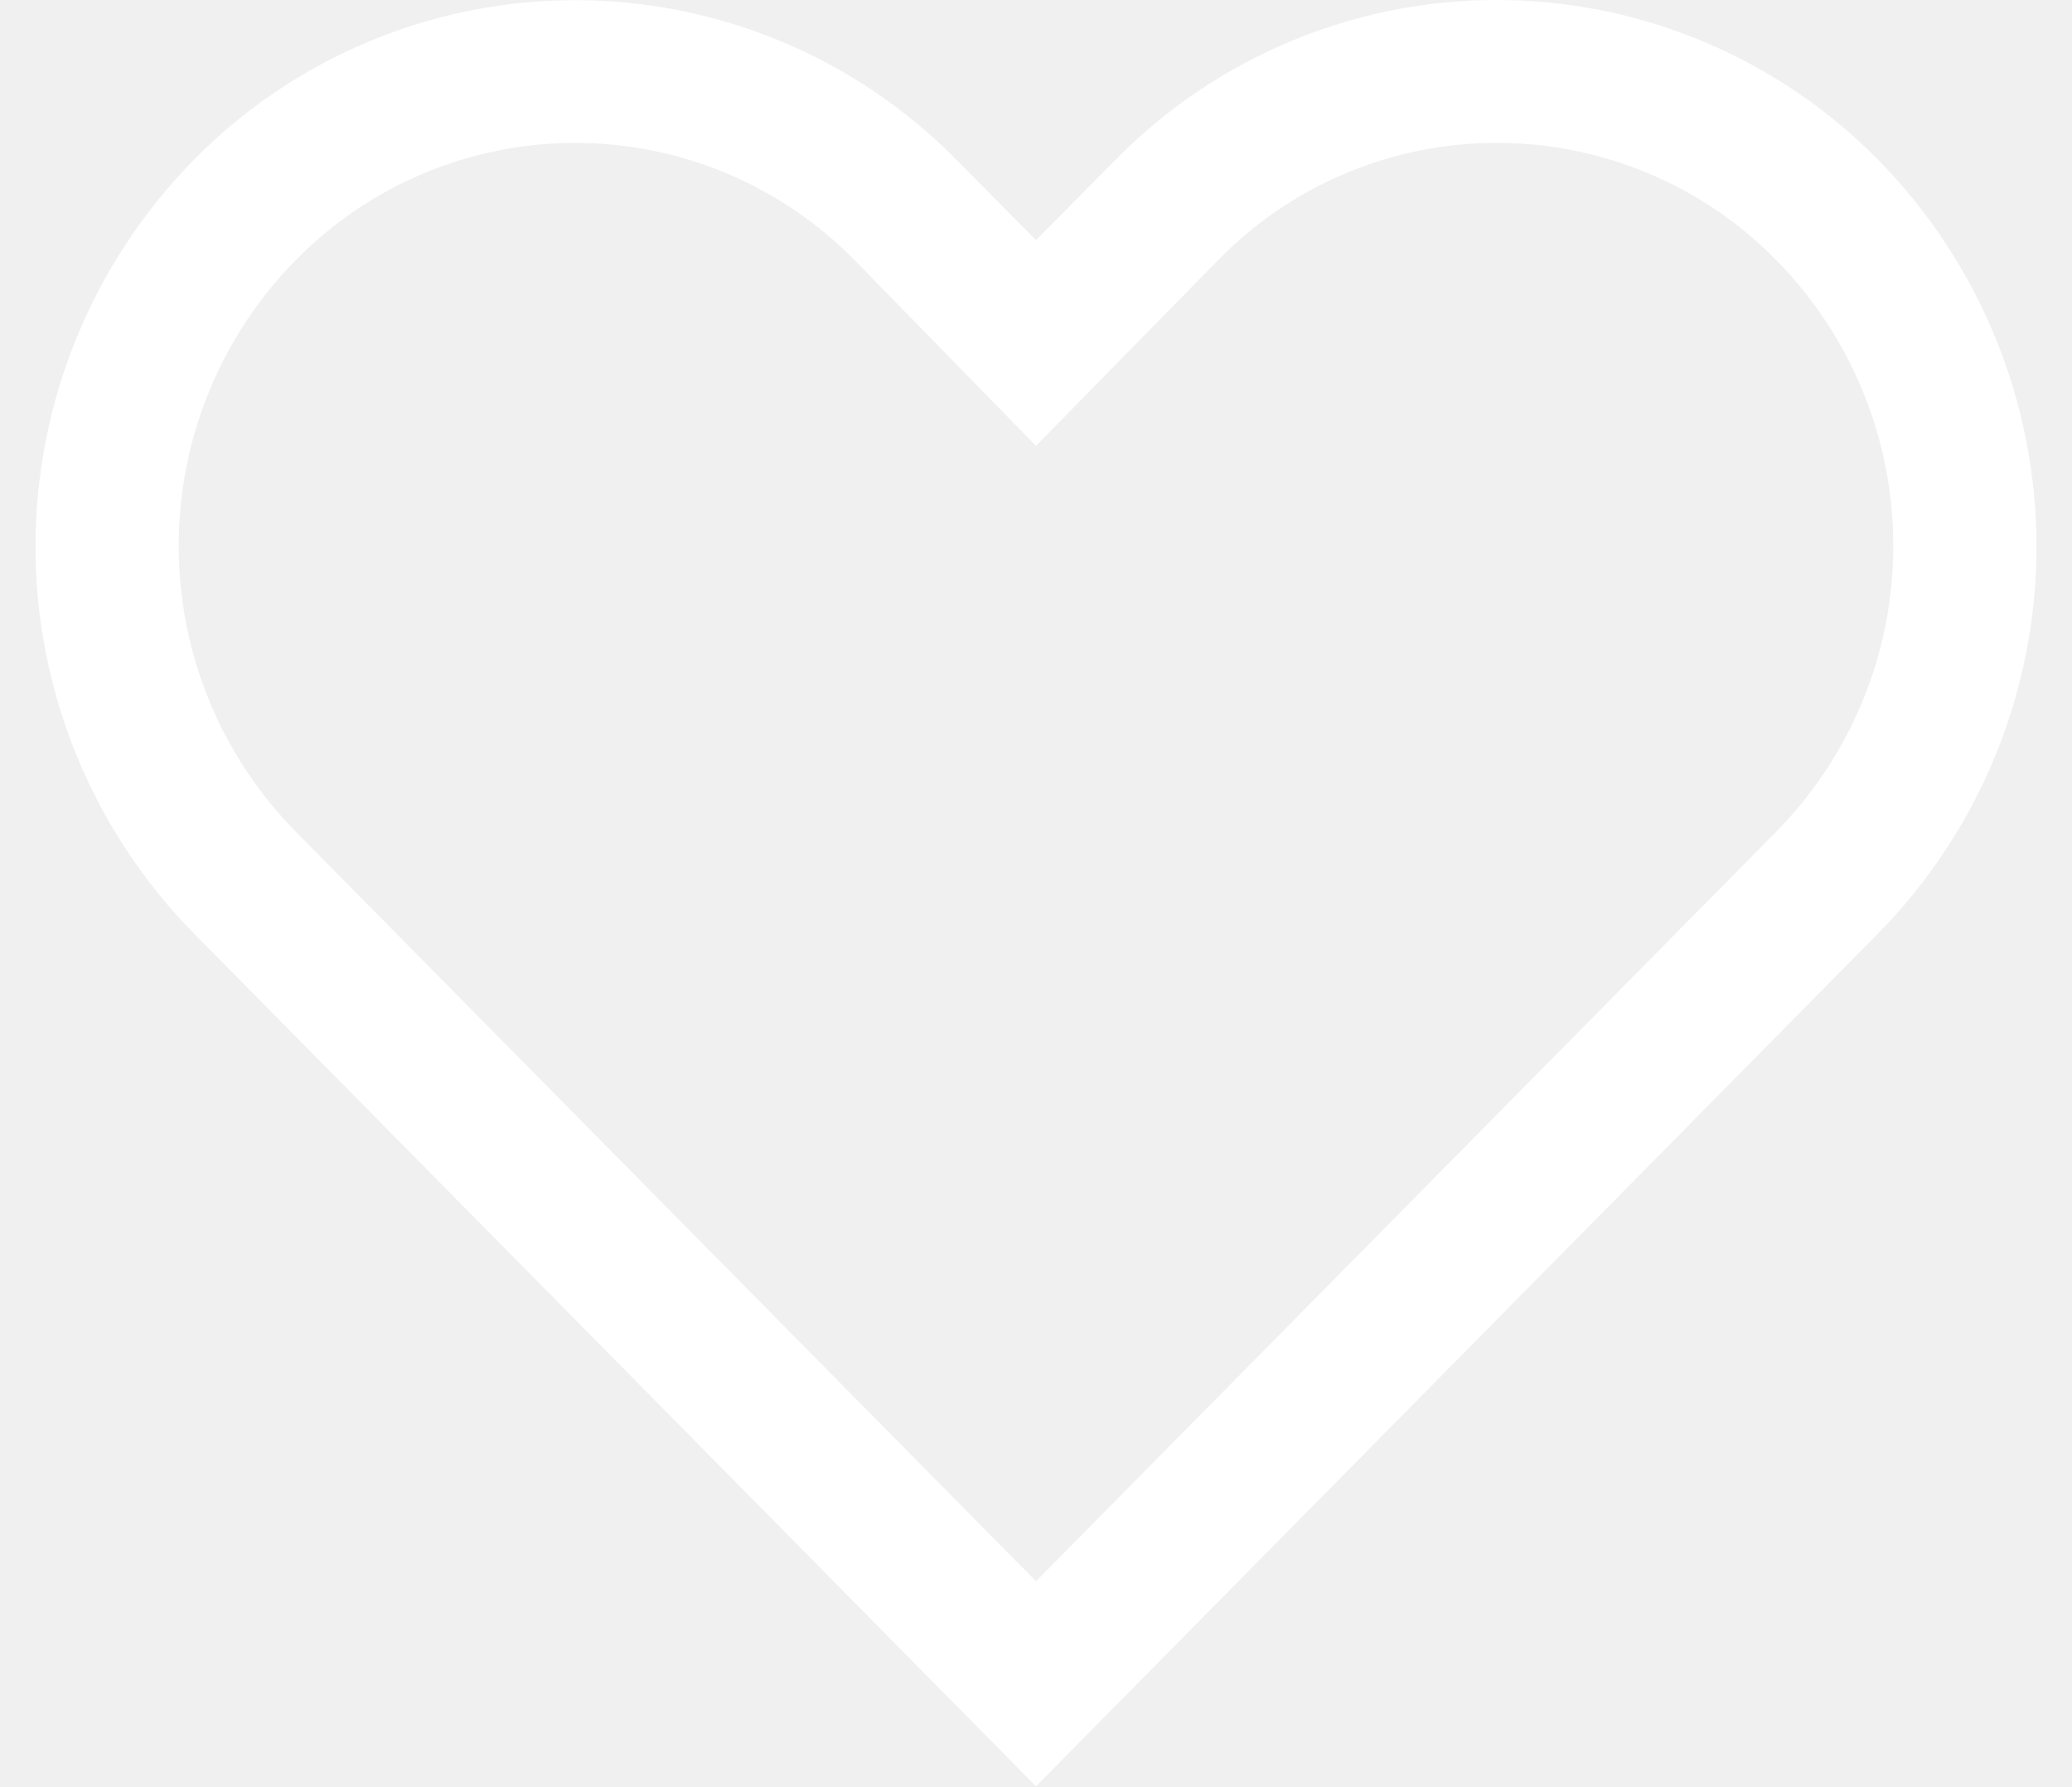
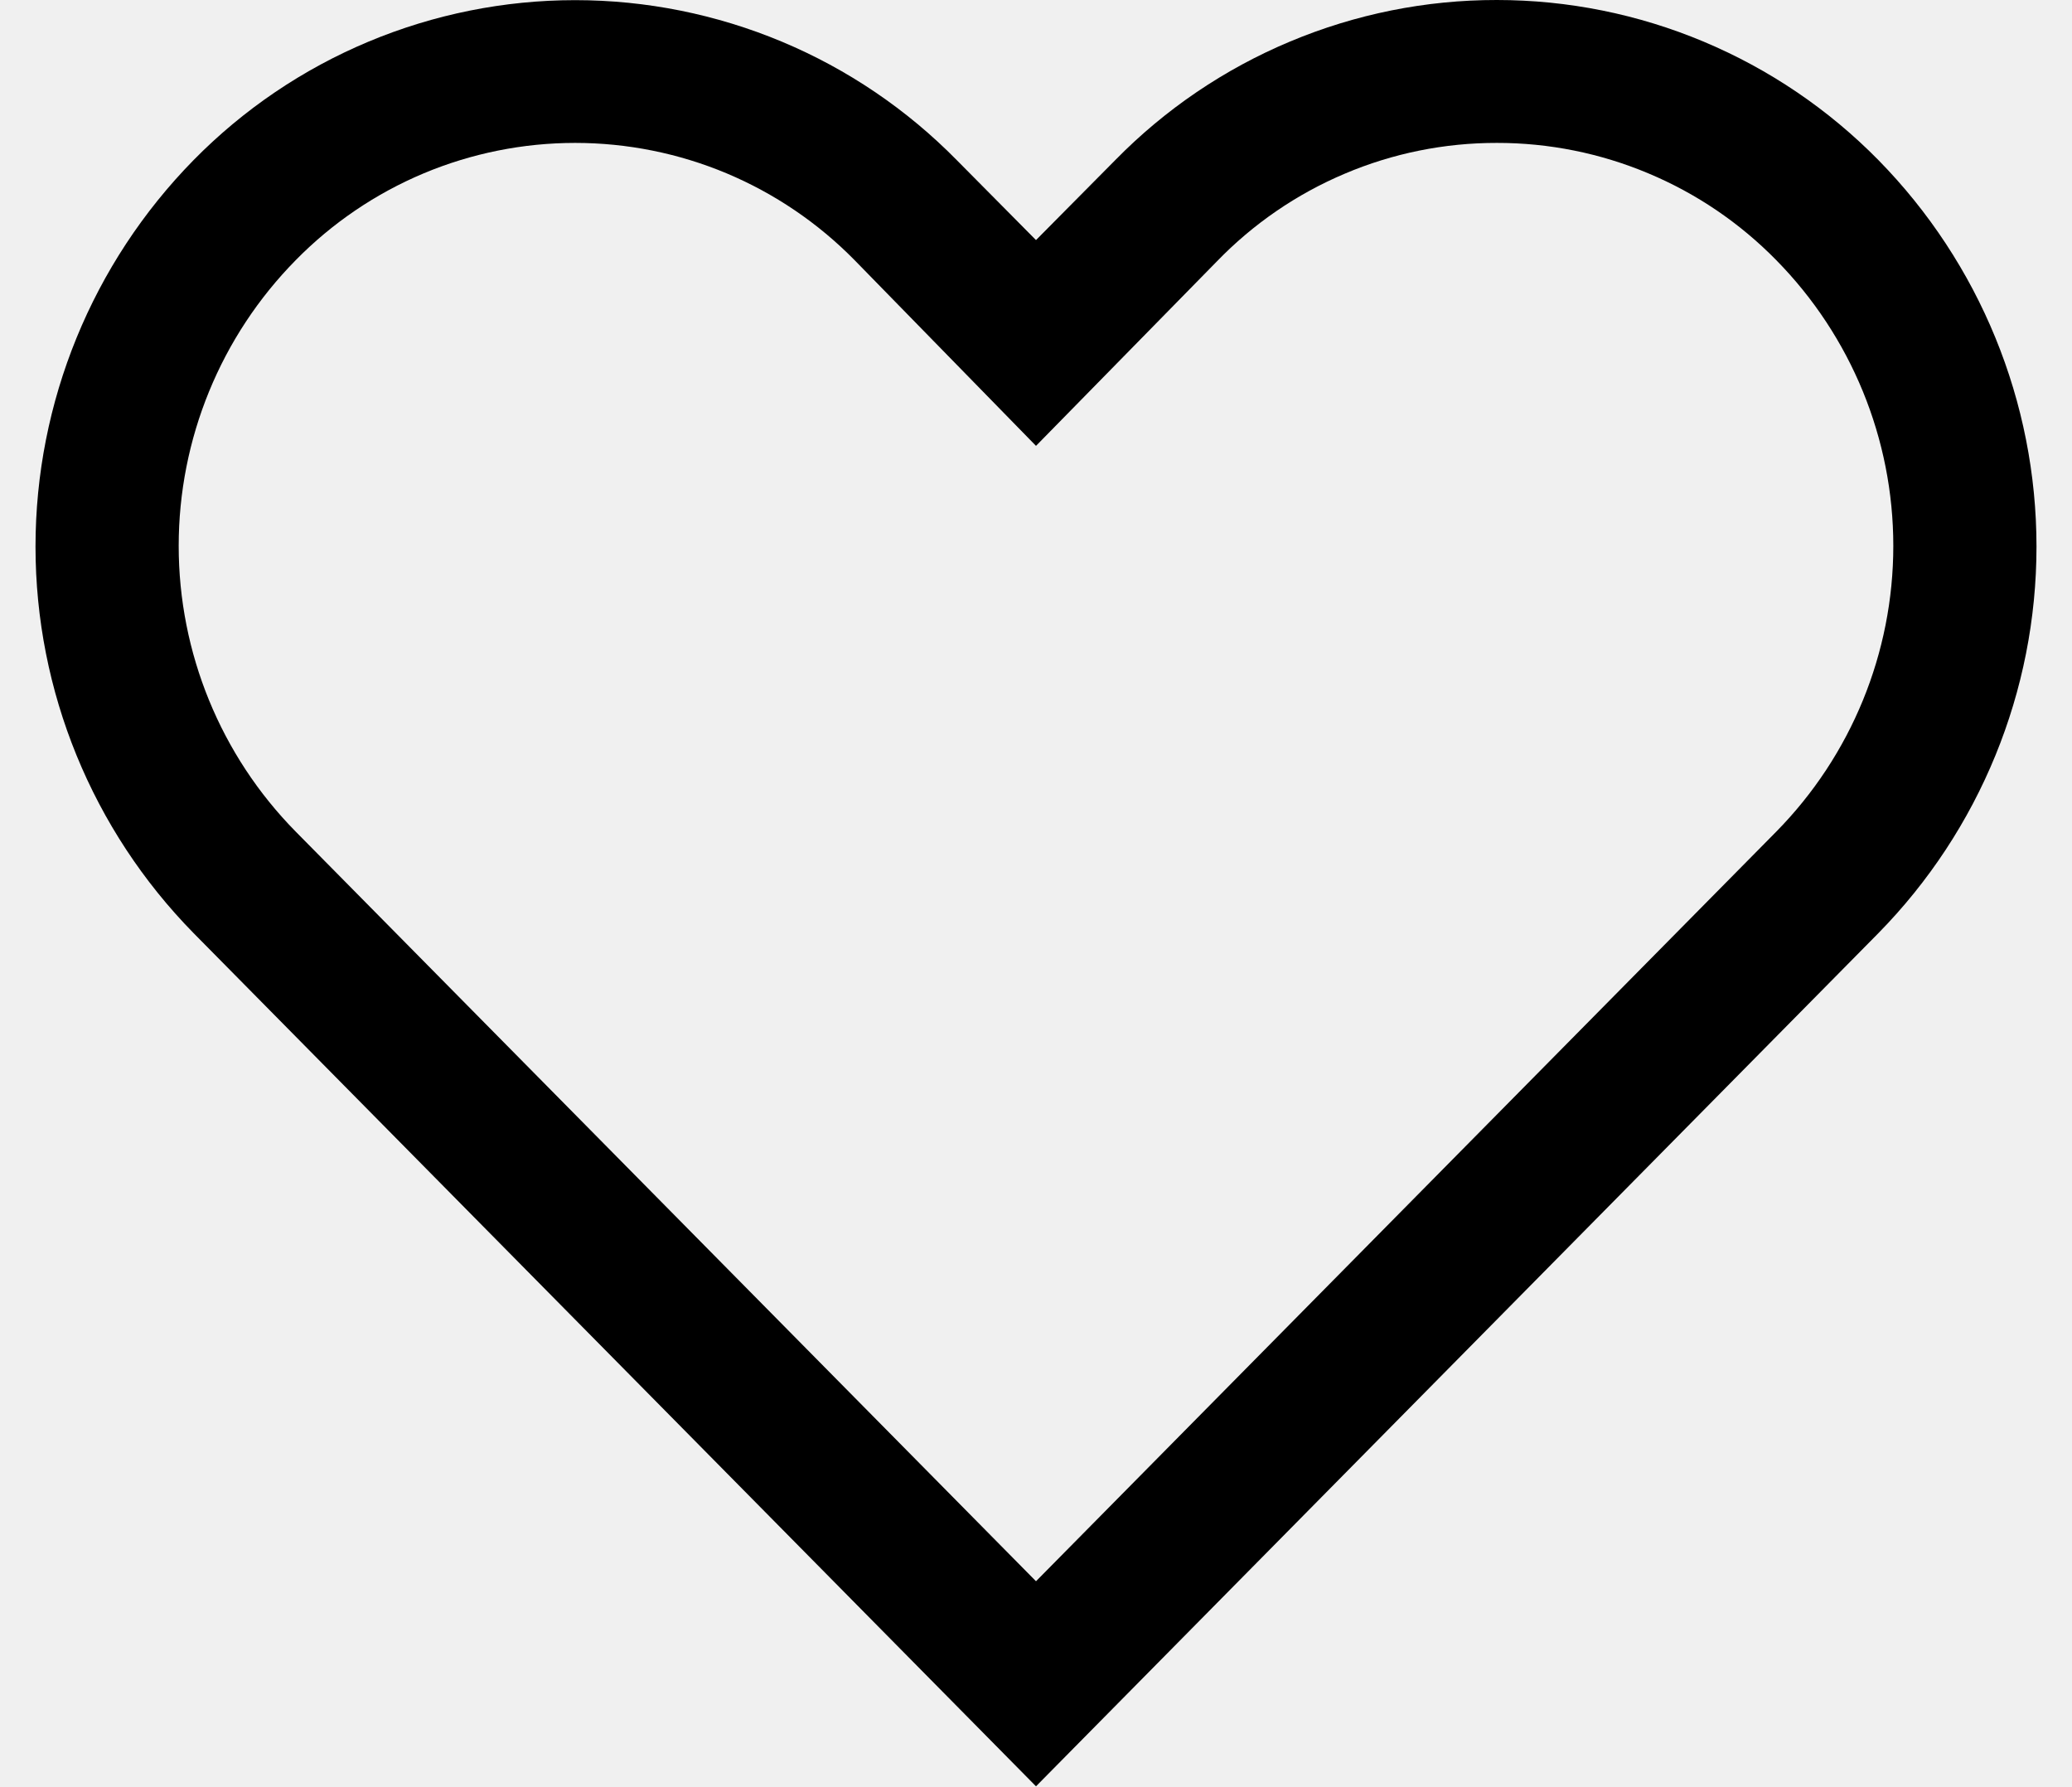
- <svg xmlns="http://www.w3.org/2000/svg" width="29" height="25" viewBox="0 0 29 25" fill="none">
-   <path d="M20.95 2C21.678 1.999 22.399 2.144 23.07 2.426C23.742 2.707 24.35 3.12 24.86 3.64C25.91 4.706 26.499 6.143 26.499 7.64C26.499 9.137 25.91 10.574 24.86 11.64L14.5 22.13L4.14 11.64C3.089 10.574 2.501 9.137 2.501 7.64C2.501 6.143 3.089 4.706 4.14 3.64C4.65 3.121 5.258 2.708 5.93 2.426C6.601 2.145 7.322 2 8.05 2C8.778 2 9.499 2.145 10.17 2.426C10.841 2.708 11.45 3.121 11.96 3.64L14.5 6.24L17.03 3.66C17.538 3.134 18.147 2.716 18.821 2.431C19.494 2.145 20.218 1.999 20.95 2ZM20.95 2.68285e-06C19.955 -0.001 18.971 0.197 18.054 0.582C17.137 0.966 16.306 1.53 15.61 2.24L14.5 3.36L13.39 2.24C12.693 1.531 11.862 0.968 10.945 0.584C10.028 0.2 9.044 0.002 8.05 0.002C7.056 0.002 6.072 0.2 5.155 0.584C4.238 0.968 3.407 1.531 2.71 2.24C1.292 3.684 0.497 5.626 0.497 7.65C0.497 9.674 1.292 11.616 2.71 13.06L14.5 25L26.29 13.06C27.708 11.616 28.503 9.674 28.503 7.65C28.503 5.626 27.708 3.684 26.29 2.24C25.593 1.531 24.762 0.968 23.845 0.583C22.928 0.198 21.944 0 20.95 2.68285e-06Z" fill="white" />
+ <svg xmlns="http://www.w3.org/2000/svg" width="29" height="25" viewBox="0 0 29 25" fill="none" id="fav">
+   <path d="M20.95 2C21.678 1.999 22.399 2.144 23.07 2.426C23.742 2.707 24.35 3.12 24.86 3.64C25.91 4.706 26.499 6.143 26.499 7.64C26.499 9.137 25.91 10.574 24.86 11.64L14.5 22.13L4.14 11.64C3.089 10.574 2.501 9.137 2.501 7.64C2.501 6.143 3.089 4.706 4.14 3.64C4.65 3.121 5.258 2.708 5.93 2.426C6.601 2.145 7.322 2 8.05 2C8.778 2 9.499 2.145 10.17 2.426C10.841 2.708 11.45 3.121 11.96 3.64L14.5 6.24L17.03 3.66C17.538 3.134 18.147 2.716 18.821 2.431C19.494 2.145 20.218 1.999 20.95 2ZM20.95 2.68285e-06C19.955 -0.001 18.971 0.197 18.054 0.582C17.137 0.966 16.306 1.53 15.61 2.24L14.5 3.36L13.39 2.24C12.693 1.531 11.862 0.968 10.945 0.584C10.028 0.2 9.044 0.002 8.05 0.002C7.056 0.002 6.072 0.2 5.155 0.584C4.238 0.968 3.407 1.531 2.71 2.24C1.292 3.684 0.497 5.626 0.497 7.65C0.497 9.674 1.292 11.616 2.71 13.06L14.5 25L26.29 13.06C27.708 11.616 28.503 9.674 28.503 7.65C28.503 5.626 27.708 3.684 26.29 2.24C25.593 1.531 24.762 0.968 23.845 0.583C22.928 0.198 21.944 0 20.95 2.68285e-06Z" fill="currentColor" />
</svg>
